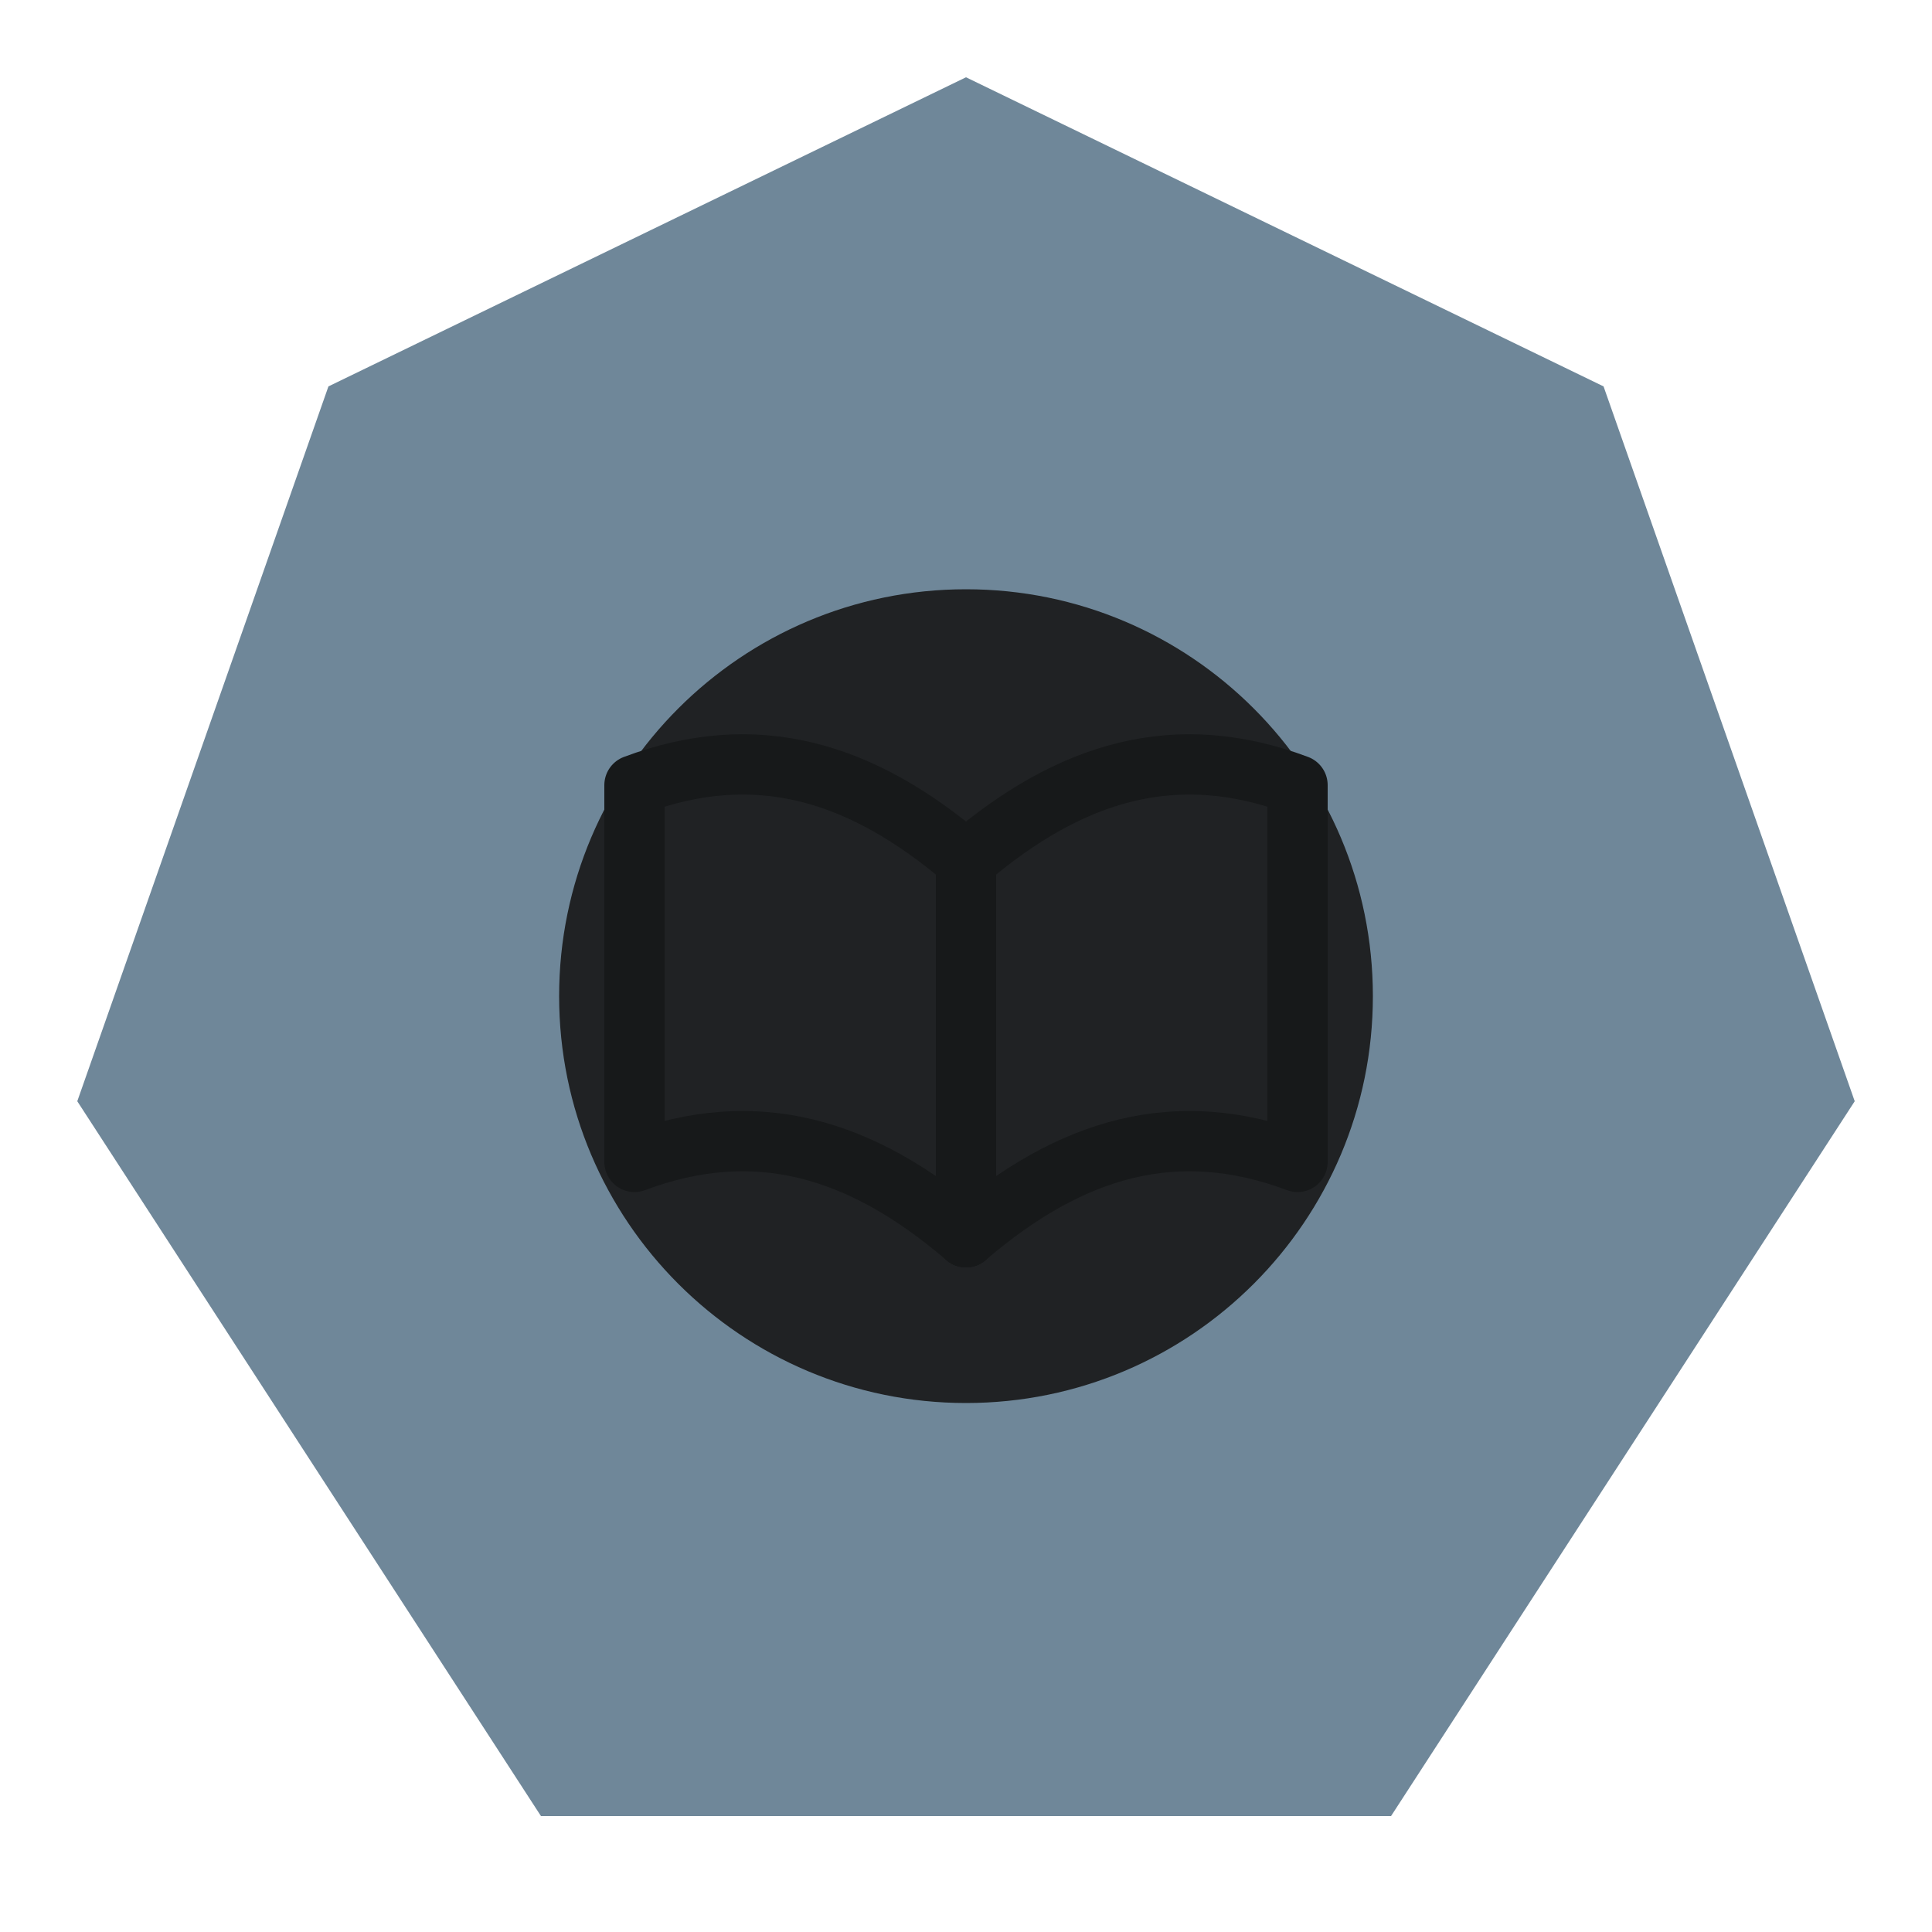
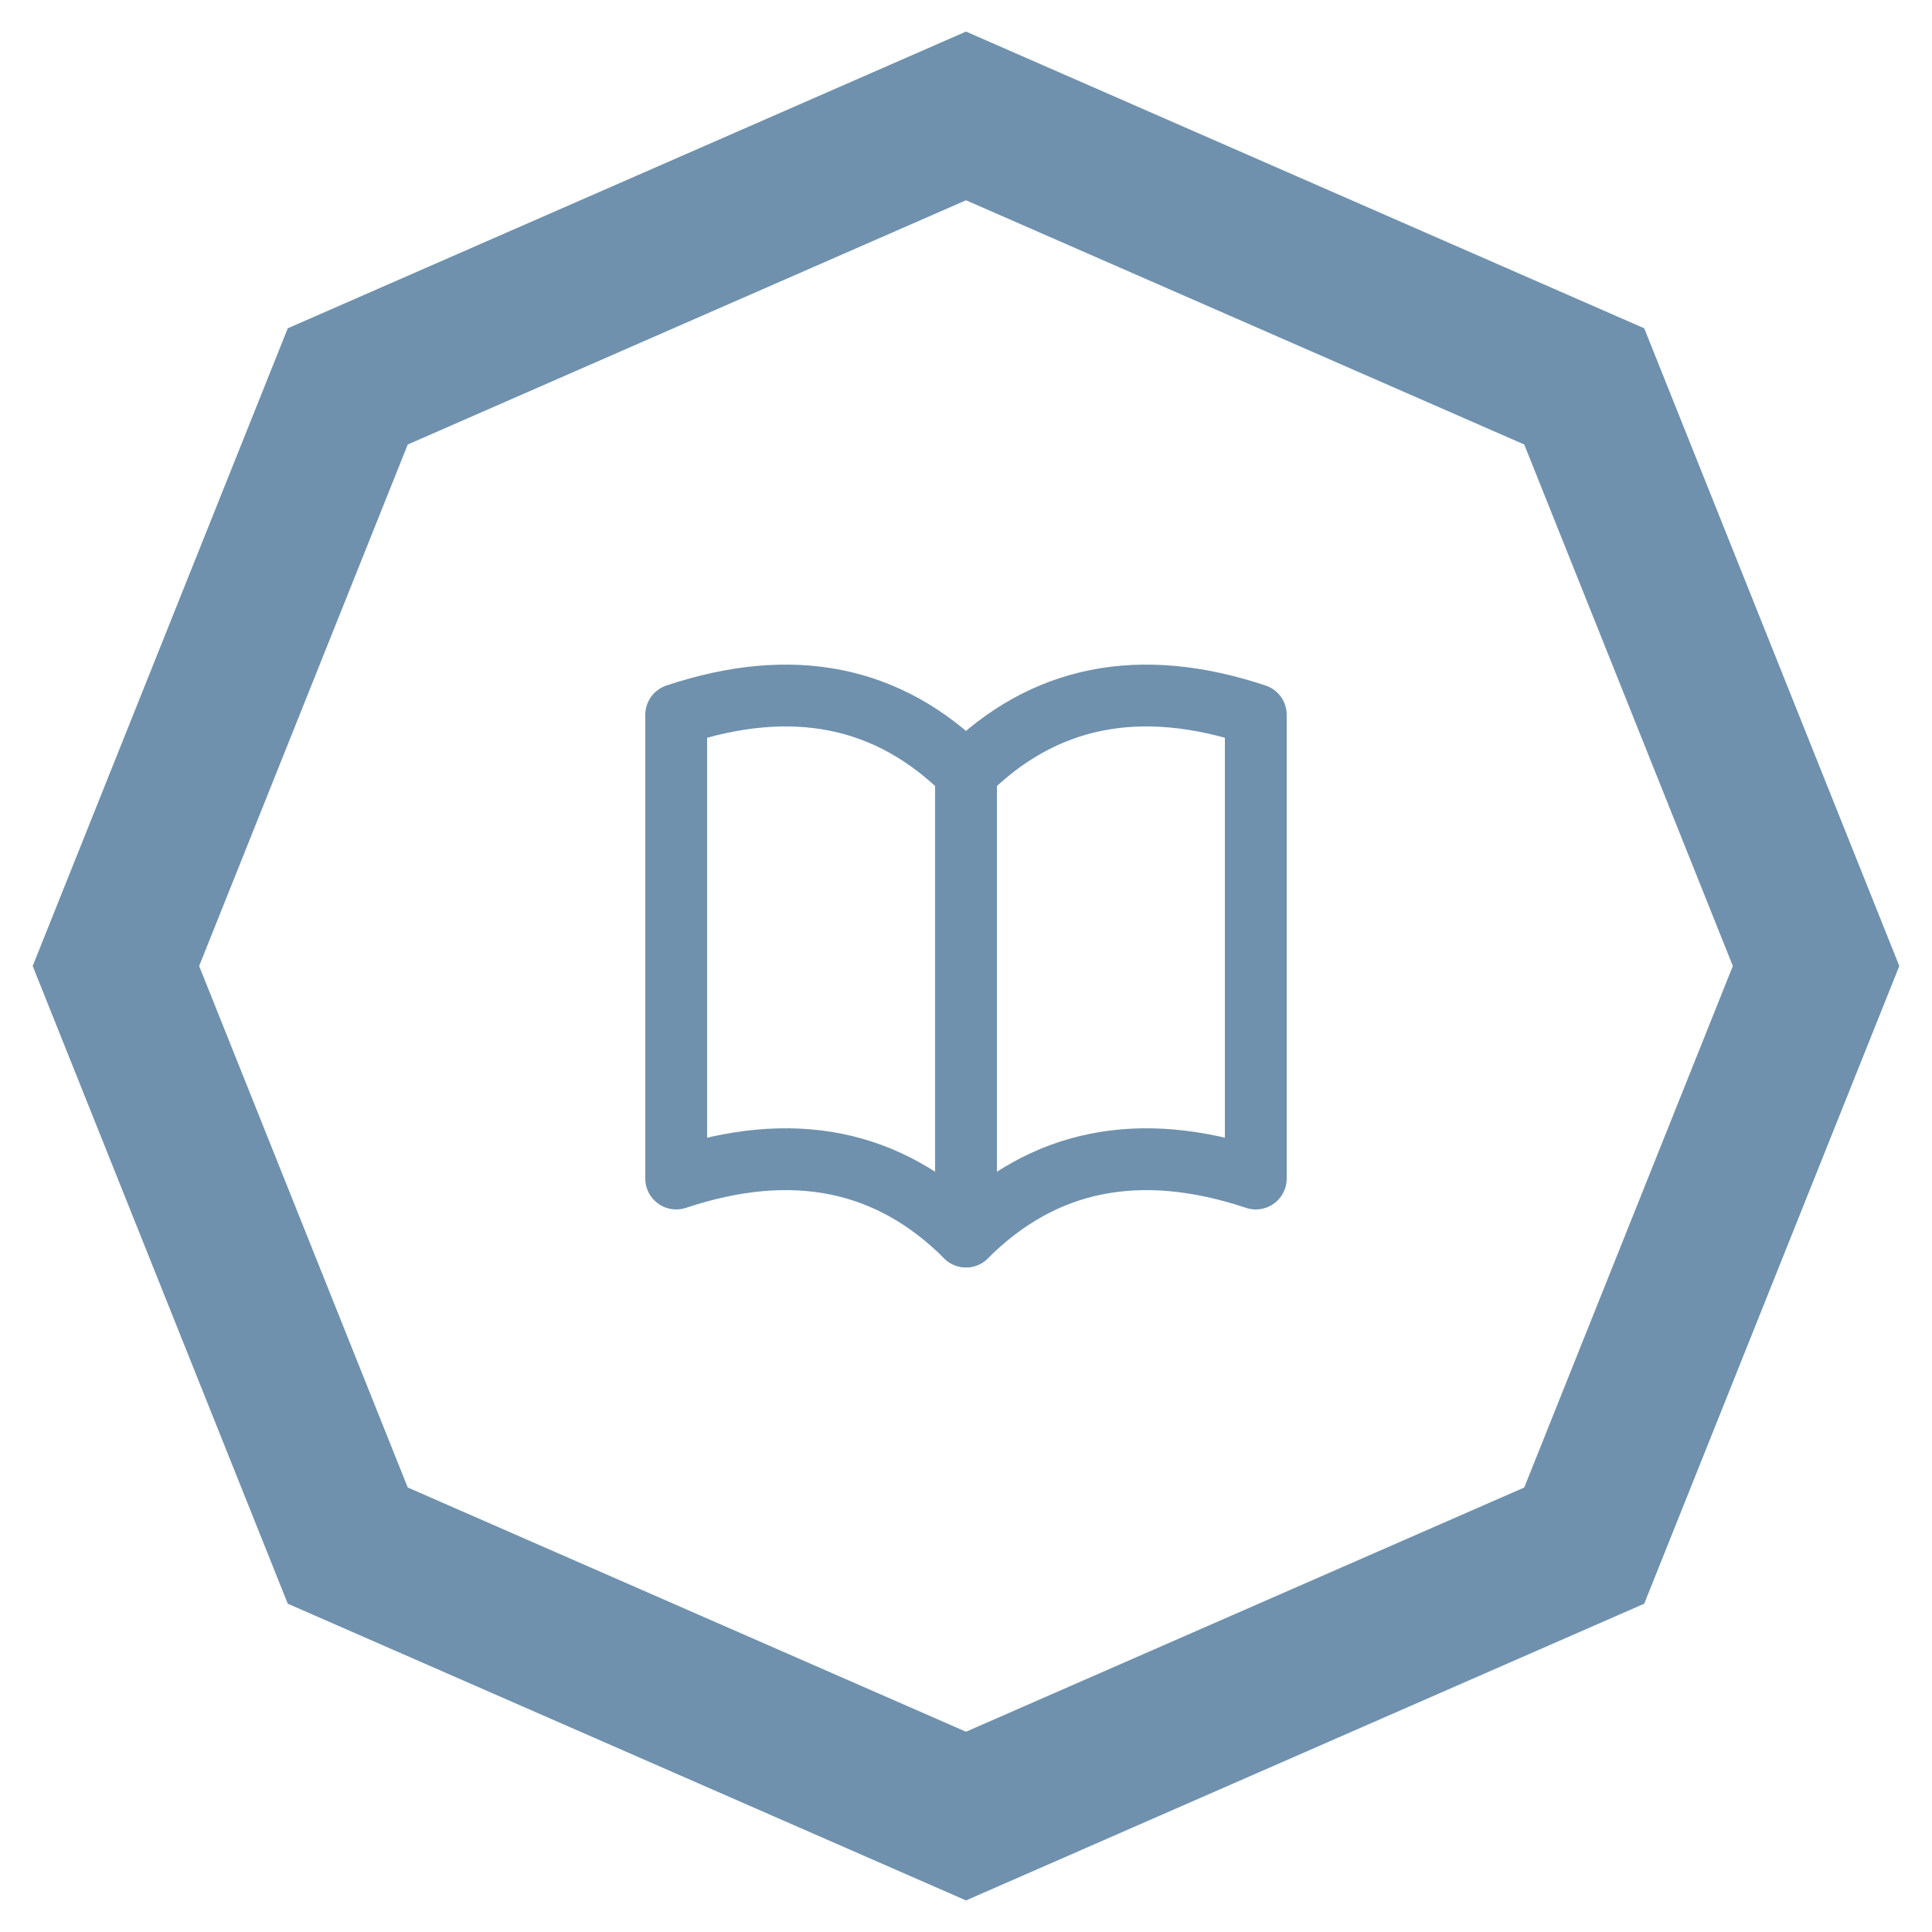
- <svg xmlns="http://www.w3.org/2000/svg" viewBox="0 0 100 100" role="img">
-   <g fill="#6F8799">
-     <polygon points="50,4 83,20 96,57 72,94 28,94 4,57 17,20" />
+ <svg xmlns="http://www.w3.org/2000/svg" viewBox="0 0 100 100" role="img" aria-hidden="true">
+   <g fill="none" stroke="#6F91AD" stroke-width="8" stroke-linecap="square" stroke-linejoin="miter">
+     <path d="M50 6 82 20 94 50 82 80 50 94 18 80 6 50 18 20Z" />
  </g>
-   <g transform="translate(50 50) scale(.78) translate(-50 -50)">
-     <circle cx="50" cy="52" r="27" fill="#202224" />
-     <g fill="none" stroke="#17191A" stroke-width="4" stroke-linecap="round" stroke-linejoin="round">
-       <path d="M28 38c8-3 15-1 22 5v25c-7-6-14-8-22-5Z" />
-       <path d="M72 38c-8-3-15-1-22 5v25c7-6 14-8 22-5Z" />
-       <path d="M50 43v25" />
-     </g>
+   <g fill="none" stroke="#6F91AD" stroke-width="3.2" stroke-linecap="round" stroke-linejoin="round">
+     <path d="M35 37c6-2 11-1 15 3v24c-4-4-9-5-15-3V37Zm30 0c-6-2-11-1-15 3v24c4-4 9-5 15-3V37Z" />
+     <path d="M50 40v24" />
  </g>
</svg>
